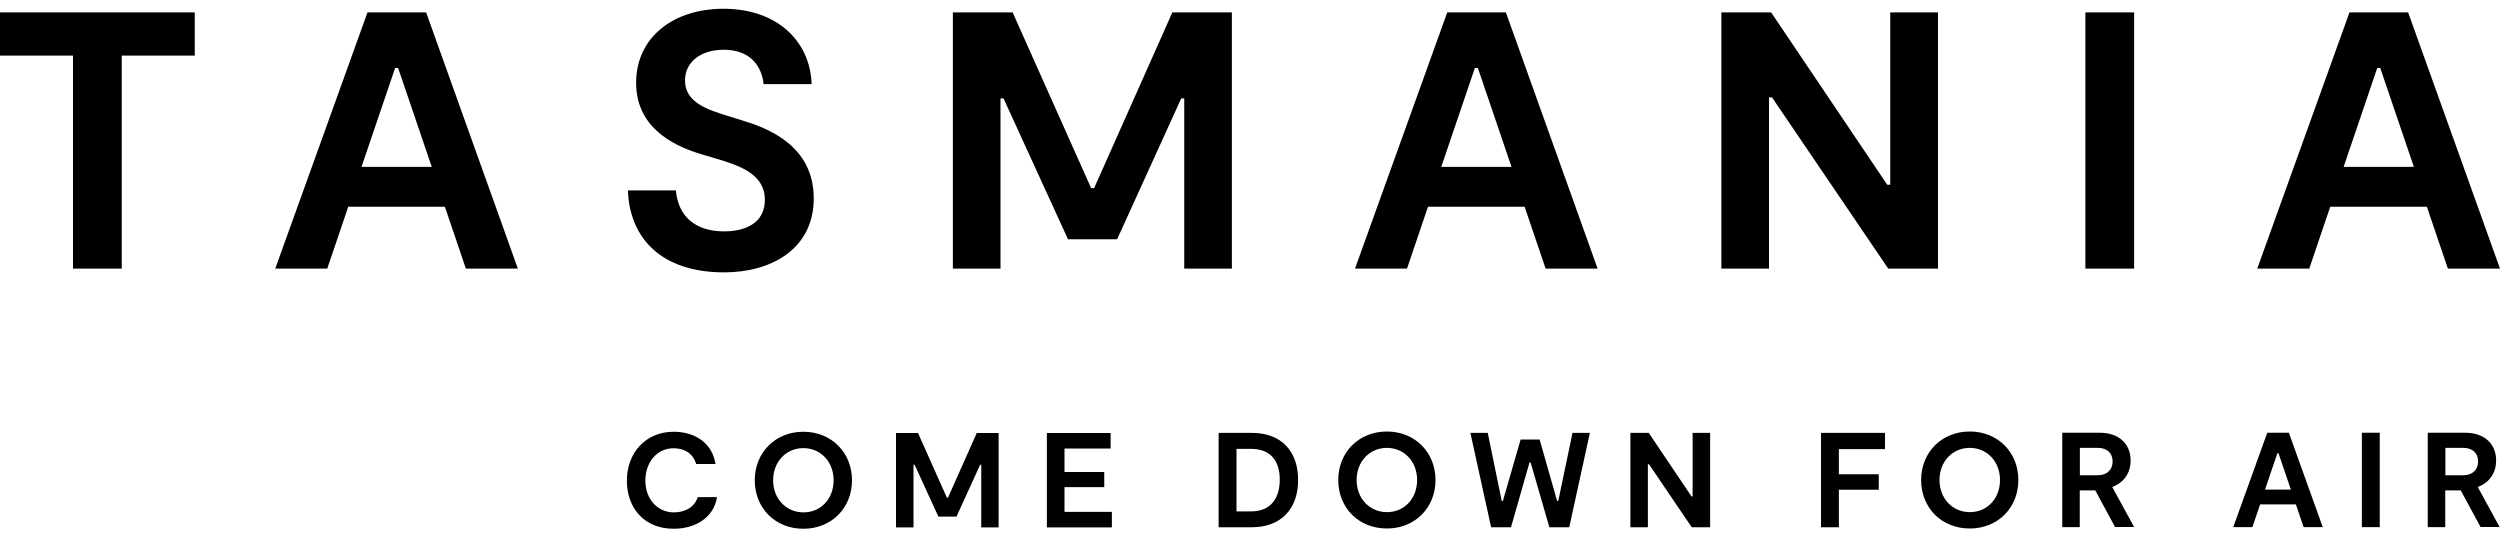
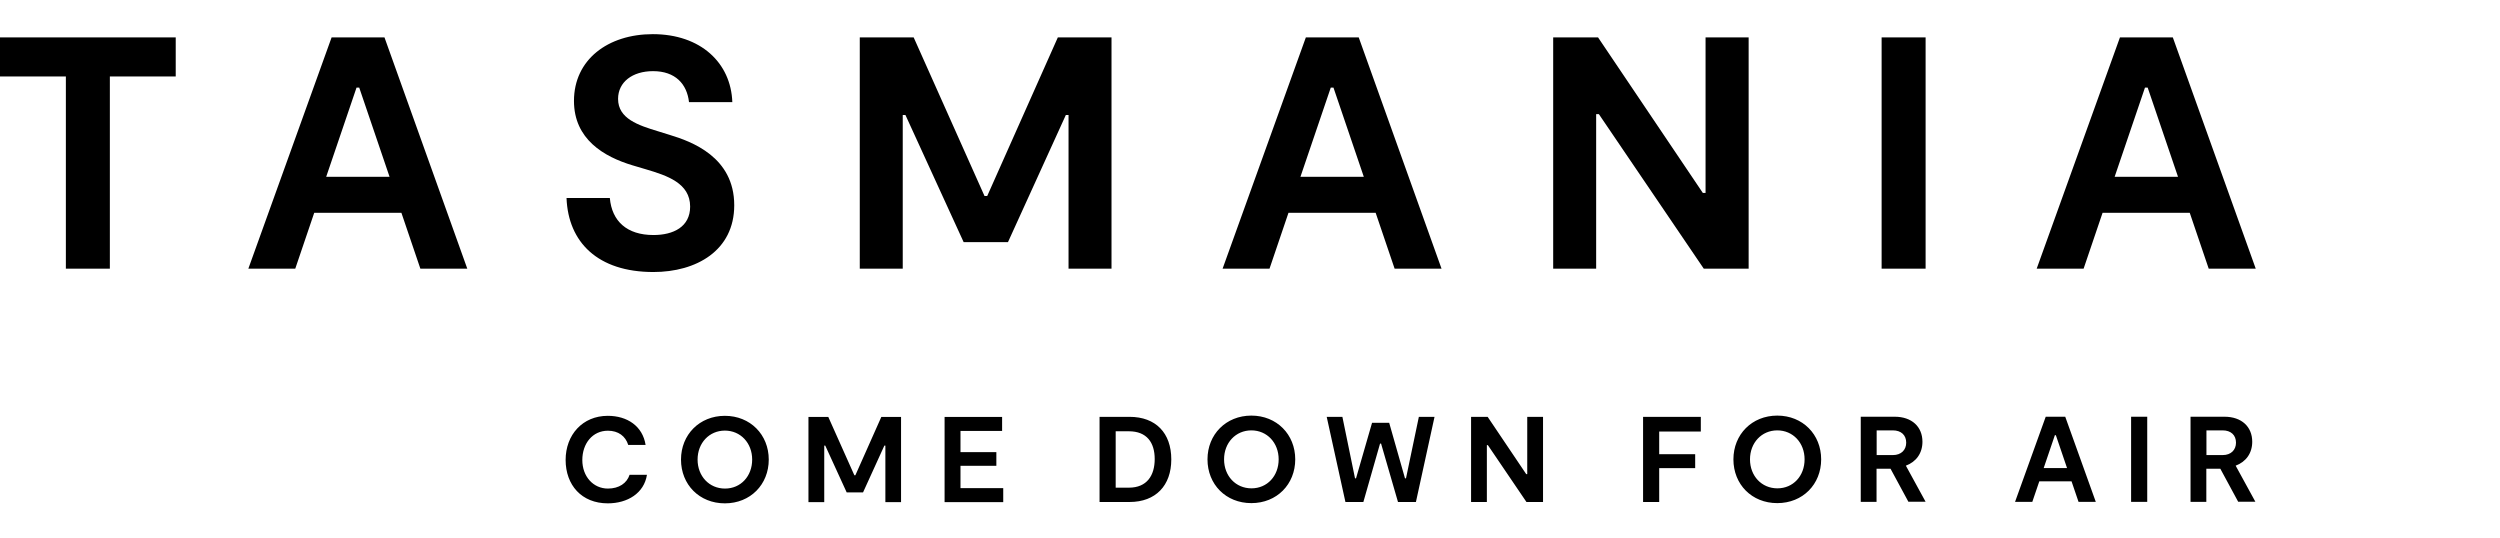
- <svg xmlns="http://www.w3.org/2000/svg" id="a" data-name="Layer 1" viewBox="0 0 200 41.6" width="200px" height="43px">
-   <path d="M15.58,.29H0V3.75H5.84V20.79h3.9V3.75h5.84V.29Zm21.69,20.5h4.16L34.09,.29h-4.69l-7.38,20.5h4.16l1.68-4.95h7.73l1.68,4.95Zm-8.35-8.14l2.69-7.91h.24l2.69,7.91h-5.61Zm36.18,2.52c0-4.28-3.78-5.65-5.73-6.24l-1.03-.32c-1.74-.53-3.54-1.11-3.54-2.87,0-1.49,1.27-2.46,3.1-2.46,1.98,0,3.01,1.14,3.19,2.75h3.84c-.12-3.48-2.8-6.03-7.05-6.03-3.98,0-6.99,2.26-6.99,5.92,0,3.4,2.66,4.95,5.19,5.71l1.18,.35c1.89,.56,3.93,1.23,3.93,3.31,0,1.79-1.48,2.52-3.25,2.52-2.36,0-3.69-1.23-3.87-3.28h-3.84c.15,3.92,2.77,6.56,7.7,6.56,3.81,0,7.17-1.9,7.17-5.92h0ZM98.54,.29h-4.75l-6.26,14.06h-.24L81.01,.29h-4.78V20.79h3.81V7.17h.24l5.16,11.27h3.93l5.13-11.27h.24v13.62h3.81V.29Zm25.11,20.5h4.16L120.47,.29h-4.69l-7.38,20.5h4.16l1.68-4.95h7.73l1.68,4.95Zm-8.35-8.14l2.69-7.91h.24l2.69,7.91h-5.61ZM151.22,.29V14.08h-.24L141.69,.29h-3.98V20.79h3.81V7.09h.24l9.3,13.7h3.98V.29h-3.81Zm15.61,20.5h3.9V.29h-3.9V20.79Zm29.01,0h4.16L192.65,.29h-4.69l-7.38,20.5h4.16l1.68-4.95h7.73l1.68,4.95Zm-8.35-8.14l2.69-7.91h.24l2.69,7.91h-5.61ZM53.89,41.6c-2.33,0-3.74-1.63-3.74-3.85s1.5-3.91,3.74-3.91c1.72,0,3.09,.91,3.35,2.58h-1.54c-.24-.78-.88-1.26-1.8-1.26-1.36,0-2.27,1.13-2.27,2.6s.98,2.53,2.27,2.53c.99,0,1.68-.48,1.92-1.22h1.54c-.25,1.62-1.71,2.53-3.47,2.53m12.8-3.88c0-1.47-1.03-2.57-2.42-2.57s-2.42,1.1-2.42,2.57,1.03,2.57,2.43,2.57,2.41-1.1,2.41-2.57m-6.31,0c0-2.21,1.64-3.88,3.89-3.88s3.89,1.67,3.89,3.88-1.63,3.88-3.89,3.88-3.89-1.66-3.89-3.88m19.52,3.77h-1.4v-5.01h-.09l-1.89,4.15h-1.45l-1.9-4.15h-.09v5.01h-1.4v-7.55h1.76l2.31,5.17h.09l2.3-5.17h1.75v7.55Zm9.05-1.24v1.24h-5.2v-7.55h5.1v1.24h-3.69v1.88h3.18v1.21h-3.18v1.98h3.8Zm13.43-2.58c0-1.46-.7-2.46-2.29-2.46h-1.17v5h1.17c1.6,0,2.29-1.08,2.29-2.54m1.47,.04c0,2.31-1.38,3.77-3.7,3.77h-2.66v-7.55h2.66c2.32,0,3.7,1.43,3.7,3.77m9.52,0c0-1.47-1.03-2.57-2.42-2.57s-2.42,1.1-2.42,2.57,1.03,2.57,2.43,2.57,2.41-1.1,2.41-2.57m-6.31,0c0-2.21,1.64-3.88,3.89-3.88s3.89,1.67,3.89,3.88-1.63,3.88-3.89,3.88-3.89-1.66-3.89-3.88m20.13-3.77l-1.65,7.55h-1.59l-1.5-5.18h-.09l-1.48,5.18h-1.59l-1.66-7.55h1.39l1.12,5.45h.09l1.42-4.92h1.52l1.4,4.92h.09l1.14-5.45h1.38Zm9.62,0v7.55h-1.47l-3.42-5.04h-.09v5.04h-1.4v-7.55h1.47l3.42,5.08h.09v-5.08h1.4Zm10.3,1.3v2.01h3.19v1.24h-3.19v3h-1.43v-7.55h5.12v1.3h-3.68Zm12.89,2.47c0-1.47-1.03-2.57-2.42-2.57s-2.42,1.1-2.42,2.57,1.03,2.57,2.43,2.57,2.41-1.1,2.41-2.57m-6.31,0c0-2.21,1.64-3.88,3.89-3.88s3.89,1.67,3.89,3.88-1.63,3.88-3.89,3.88-3.89-1.66-3.89-3.88m12.7-.38h1.44c.74,0,1.18-.46,1.18-1.1,0-.67-.45-1.09-1.18-1.09h-1.44v2.19Zm2.82,4.15l-1.59-2.94h-1.24v2.94h-1.4v-7.55h3.01c1.52,0,2.46,.89,2.46,2.22,0,1.02-.56,1.78-1.47,2.12l1.75,3.2h-1.52Zm14.06-3l-.99-2.91h-.09l-.99,2.91h2.06Zm.39,1.18h-2.85l-.62,1.82h-1.53l2.72-7.55h1.73l2.71,7.55h-1.53l-.62-1.82Zm5.29,1.82h1.43v-7.55h-1.43v7.55Zm6.68-4.15h1.44c.74,0,1.18-.46,1.18-1.1,0-.67-.45-1.09-1.18-1.09h-1.44v2.19Zm2.82,4.15l-1.59-2.94h-1.24v2.94h-1.4v-7.55h3.01c1.52,0,2.46,.89,2.46,2.22,0,1.02-.56,1.78-1.47,2.12l1.75,3.2h-1.52Z" style="fill: #000000; fill-rule: evenodd;" />
+ <svg xmlns="http://www.w3.org/2000/svg" width="100%" height="100%" viewBox="0 0 200 43" version="1.1" xml:space="preserve" style="fill-rule:evenodd;clip-rule:evenodd;stroke-linejoin:round;stroke-miterlimit:2;">
+   <g transform="matrix(0.902292,0,0,0.902292,0,2.73234)">
+     <path d="M15.58,0.29L0,0.29L0,3.75L5.84,3.75L5.84,20.79L9.74,20.79L9.74,3.75L15.58,3.75L15.58,0.29ZM37.27,20.79L41.43,20.79L34.09,0.29L29.4,0.29L22.02,20.79L26.18,20.79L27.86,15.84L35.59,15.84L37.27,20.79ZM28.92,12.65L31.61,4.74L31.85,4.74L34.54,12.65L28.92,12.65ZM65.1,15.17C65.1,10.89 61.32,9.52 59.37,8.93L58.34,8.61C56.6,8.08 54.8,7.5 54.8,5.74C54.8,4.25 56.07,3.28 57.9,3.28C59.88,3.28 60.91,4.42 61.09,6.03L64.93,6.03C64.81,2.55 62.13,-0 57.88,-0C53.9,-0 50.89,2.26 50.89,5.92C50.89,9.32 53.55,10.87 56.08,11.63L57.26,11.98C59.15,12.54 61.19,13.21 61.19,15.29C61.19,17.08 59.71,17.81 57.94,17.81C55.58,17.81 54.25,16.58 54.07,14.53L50.23,14.53C50.38,18.45 53,21.09 57.93,21.09C61.74,21.09 65.1,19.19 65.1,15.17ZM98.55,0.29L93.79,0.29L87.53,14.35L87.29,14.35L81.01,0.29L76.23,0.29L76.23,20.79L80.04,20.79L80.04,7.17L80.28,7.17L85.44,18.44L89.37,18.44L94.5,7.17L94.74,7.17L94.74,20.79L98.55,20.79L98.55,0.29ZM123.65,20.79L127.81,20.79L120.47,0.29L115.78,0.29L108.4,20.79L112.56,20.79L114.24,15.84L121.97,15.84L123.65,20.79ZM115.3,12.65L117.99,4.74L118.23,4.74L120.92,12.65L115.3,12.65ZM151.22,0.29L151.22,14.08L150.98,14.08L141.69,0.29L137.71,0.29L137.71,20.79L141.52,20.79L141.52,7.09L141.76,7.09L151.06,20.79L155.04,20.79L155.04,0.29L151.22,0.29ZM166.83,20.79L170.73,20.79L170.73,0.29L166.83,0.29L166.83,20.79ZM195.83,20.79L200,20.79L192.65,0.29L187.96,0.29L180.58,20.79L184.74,20.79L186.42,15.84L194.15,15.84L195.83,20.79ZM187.49,12.65L190.18,4.74L190.42,4.74L193.11,12.65L187.49,12.65ZM53.89,41.6C51.56,41.6 50.15,39.97 50.15,37.75C50.15,35.53 51.65,33.84 53.89,33.84C55.61,33.84 56.98,34.75 57.24,36.42L55.7,36.42C55.46,35.64 54.82,35.16 53.9,35.16C52.54,35.16 51.63,36.29 51.63,37.76C51.63,39.23 52.61,40.29 53.9,40.29C54.89,40.29 55.58,39.81 55.82,39.07L57.36,39.07C57.11,40.69 55.65,41.6 53.89,41.6M66.69,37.72C66.69,36.25 65.66,35.15 64.27,35.15C62.88,35.15 61.85,36.25 61.85,37.72C61.85,39.19 62.88,40.29 64.28,40.29C65.68,40.29 66.69,39.19 66.69,37.72M60.38,37.72C60.38,35.51 62.02,33.84 64.27,33.84C66.52,33.84 68.16,35.51 68.16,37.72C68.16,39.93 66.53,41.6 64.27,41.6C62.01,41.6 60.38,39.94 60.38,37.72M79.9,41.49L78.5,41.49L78.5,36.48L78.41,36.48L76.52,40.63L75.07,40.63L73.17,36.48L73.08,36.48L73.08,41.49L71.68,41.49L71.68,33.94L73.44,33.94L75.75,39.11L75.84,39.11L78.14,33.94L79.89,33.94L79.89,41.49L79.9,41.49ZM88.95,40.25L88.95,41.49L83.75,41.49L83.75,33.94L88.85,33.94L88.85,35.18L85.16,35.18L85.16,37.06L88.34,37.06L88.34,38.27L85.16,38.27L85.16,40.25L88.96,40.25L88.95,40.25ZM102.38,37.67C102.38,36.21 101.68,35.21 100.09,35.21L98.92,35.21L98.92,40.21L100.09,40.21C101.69,40.21 102.38,39.13 102.38,37.67M103.85,37.71C103.85,40.02 102.47,41.48 100.15,41.48L97.49,41.48L97.49,33.93L100.15,33.93C102.47,33.93 103.85,35.36 103.85,37.7M113.37,37.7C113.37,36.23 112.34,35.13 110.95,35.13C109.56,35.13 108.53,36.23 108.53,37.7C108.53,39.17 109.56,40.27 110.96,40.27C112.36,40.27 113.37,39.17 113.37,37.7M107.06,37.7C107.06,35.49 108.7,33.82 110.95,33.82C113.2,33.82 114.84,35.49 114.84,37.7C114.84,39.91 113.21,41.58 110.95,41.58C108.69,41.58 107.06,39.92 107.06,37.7M127.19,33.93L125.54,41.48L123.95,41.48L122.45,36.3L122.36,36.3L120.88,41.48L119.29,41.48L117.63,33.93L119.02,33.93L120.14,39.38L120.23,39.38L121.65,34.46L123.17,34.46L124.57,39.38L124.66,39.38L125.8,33.93L127.19,33.93ZM136.81,33.93L136.81,41.48L135.34,41.48L131.92,36.44L131.83,36.44L131.83,41.48L130.43,41.48L130.43,33.93L131.9,33.93L135.32,39.01L135.41,39.01L135.41,33.93L136.81,33.93ZM147.11,35.23L147.11,37.24L150.3,37.24L150.3,38.48L147.11,38.48L147.11,41.48L145.68,41.48L145.68,33.93L150.8,33.93L150.8,35.23L147.11,35.23ZM160,37.7C160,36.23 158.97,35.13 157.58,35.13C156.19,35.13 155.16,36.23 155.16,37.7C155.16,39.17 156.19,40.27 157.59,40.27C158.99,40.27 160,39.17 160,37.7M153.69,37.7C153.69,35.49 155.33,33.82 157.58,33.82C159.83,33.82 161.47,35.49 161.47,37.7C161.47,39.91 159.84,41.58 157.58,41.58C155.32,41.58 153.69,39.92 153.69,37.7M166.39,37.32L167.83,37.32C168.57,37.32 169.01,36.86 169.01,36.22C169.01,35.55 168.56,35.13 167.83,35.13L166.39,35.13L166.39,37.32ZM169.21,41.47L167.62,38.53L166.38,38.53L166.38,41.47L164.98,41.47L164.98,33.92L167.99,33.92C169.51,33.92 170.45,34.81 170.45,36.14C170.45,37.16 169.89,37.92 168.98,38.26L170.73,41.46L169.21,41.46L169.21,41.47ZM183.27,38.47L182.28,35.56L182.19,35.56L181.2,38.47L183.27,38.47ZM183.67,39.65L180.81,39.65L180.19,41.47L178.66,41.47L181.38,33.92L183.11,33.92L185.82,41.47L184.29,41.47L183.67,39.65ZM188.95,41.47L190.38,41.47L190.38,33.92L188.95,33.92L188.95,41.47ZM195.63,37.32L197.07,37.32C197.81,37.32 198.25,36.86 198.25,36.22C198.25,35.55 197.8,35.13 197.07,35.13L195.63,35.13L195.63,37.32ZM198.45,41.47L196.86,38.53L195.62,38.53L195.62,41.47L194.22,41.47L194.22,33.92L197.23,33.92C198.75,33.92 199.69,34.81 199.69,36.14C199.69,37.16 199.13,37.92 198.22,38.26L199.97,41.46L198.45,41.46L198.45,41.47Z" />
+   </g>
</svg>
